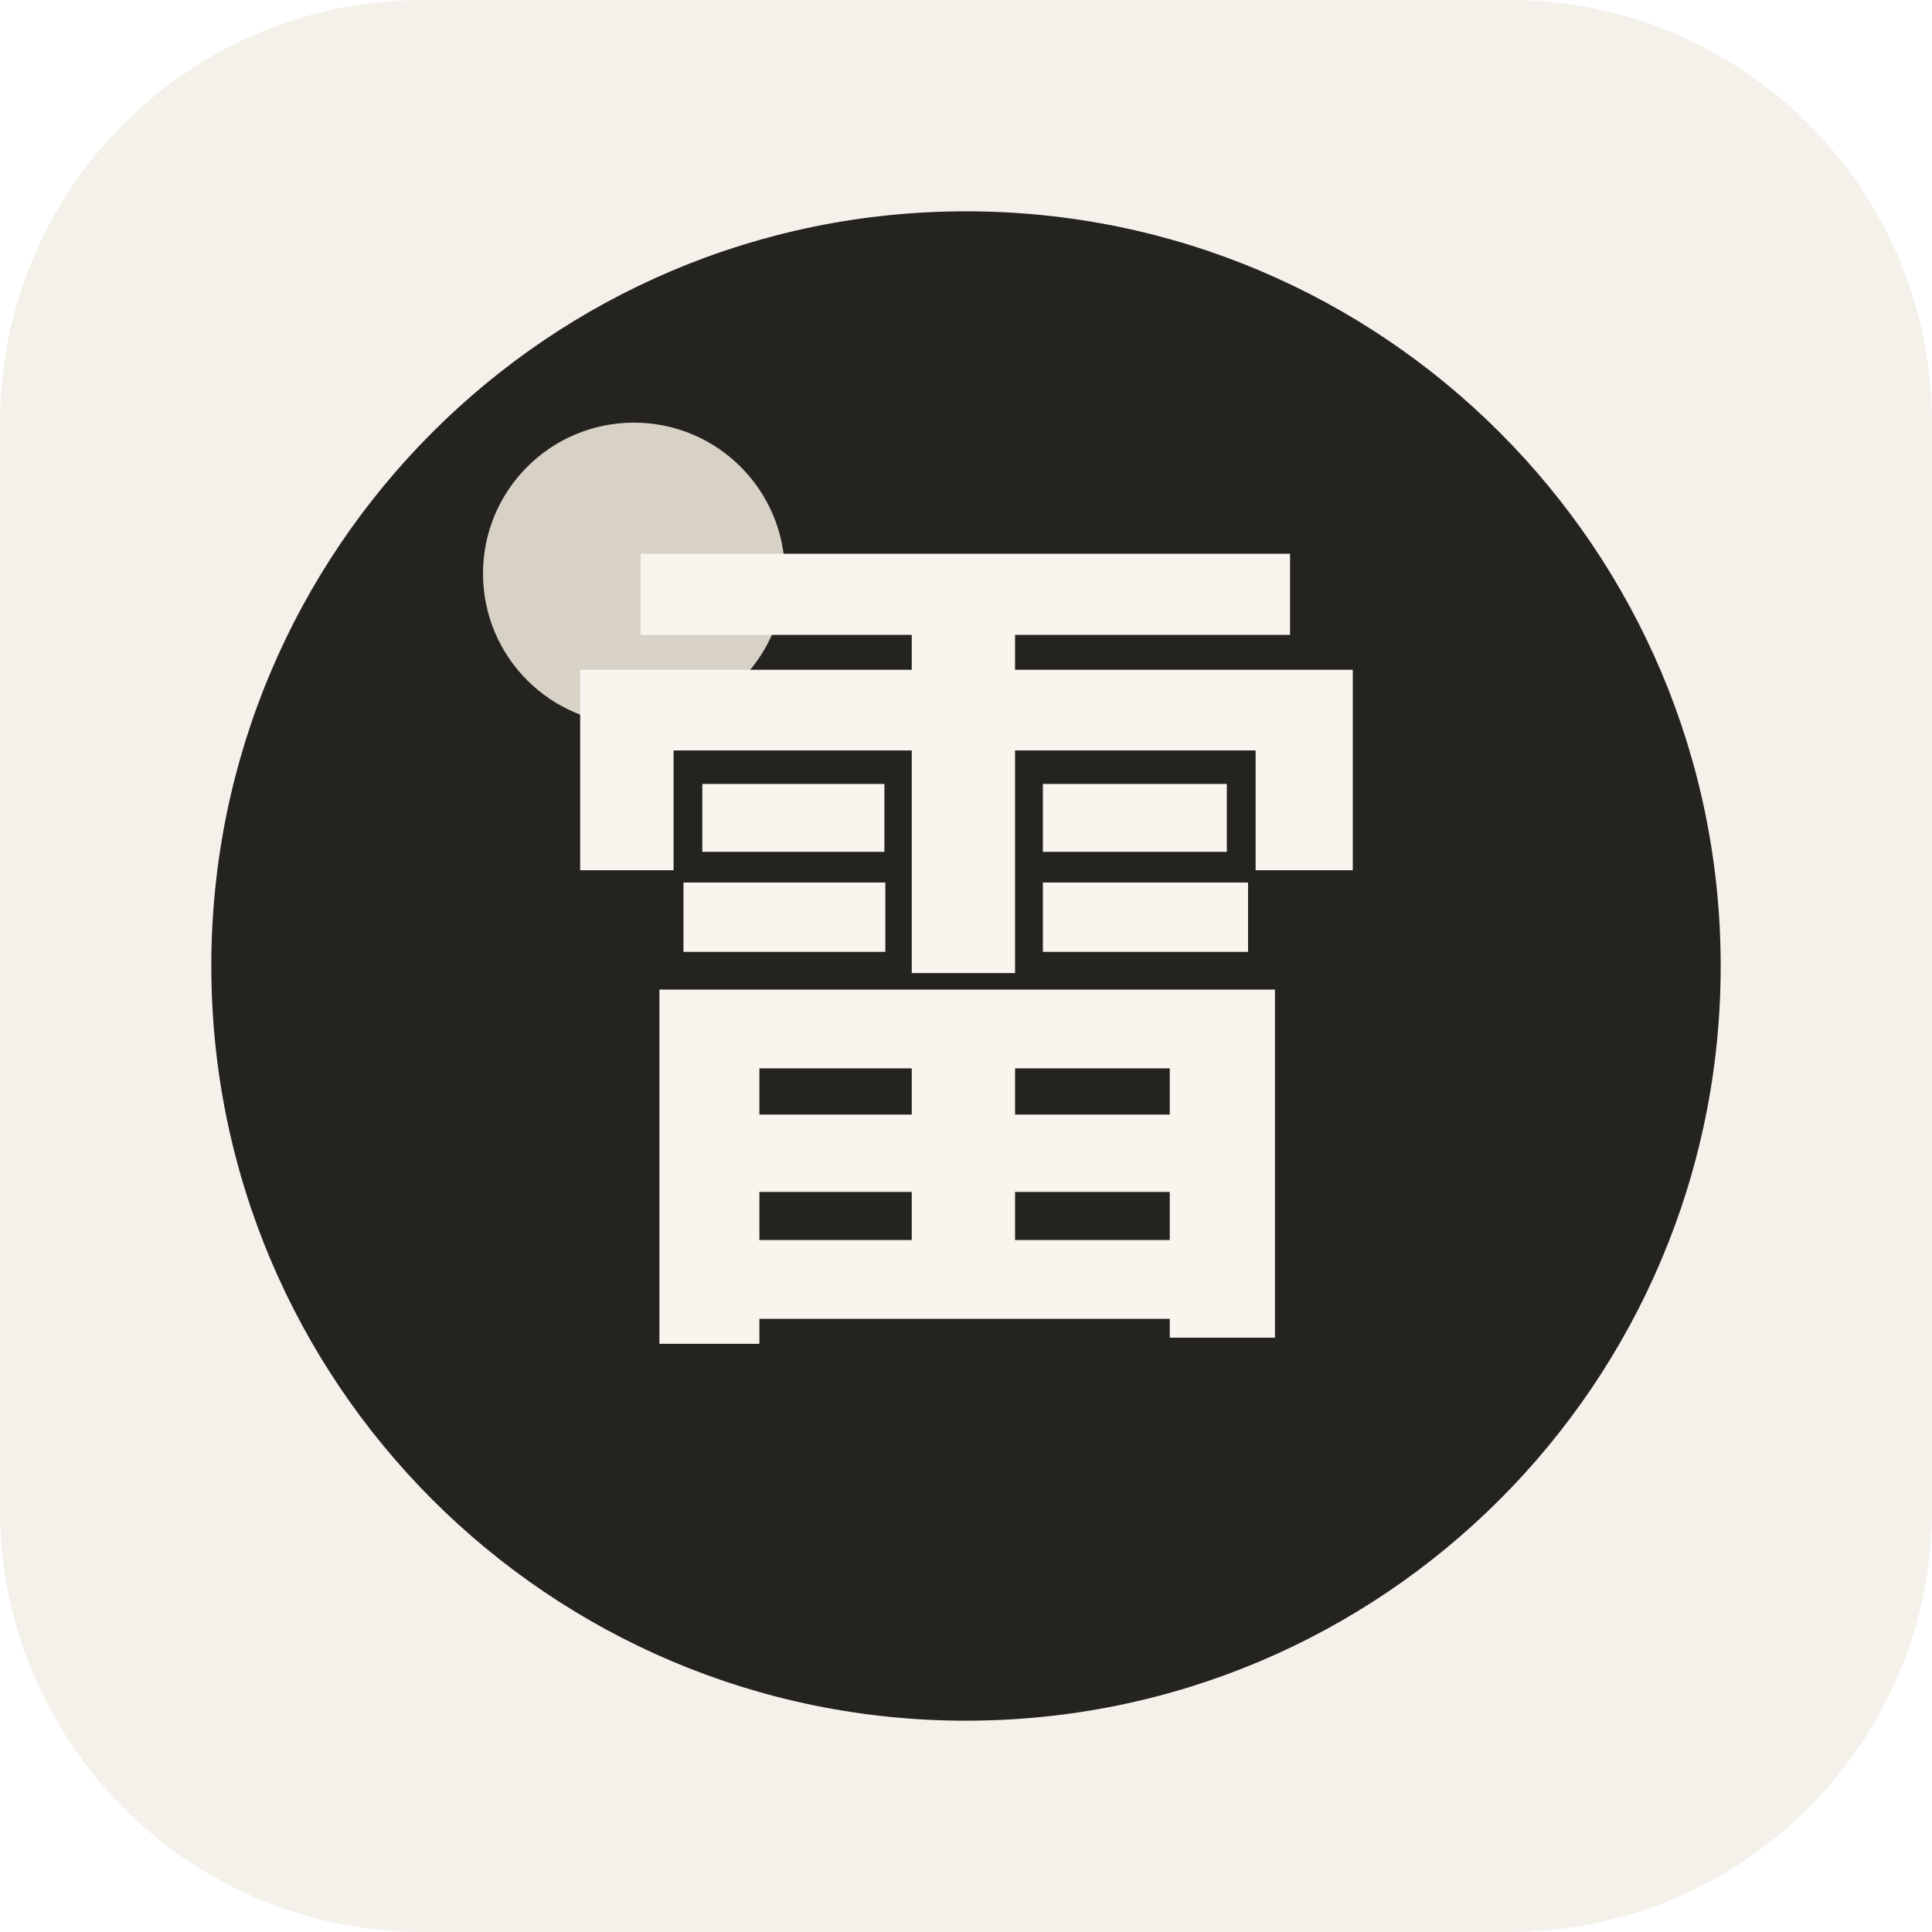
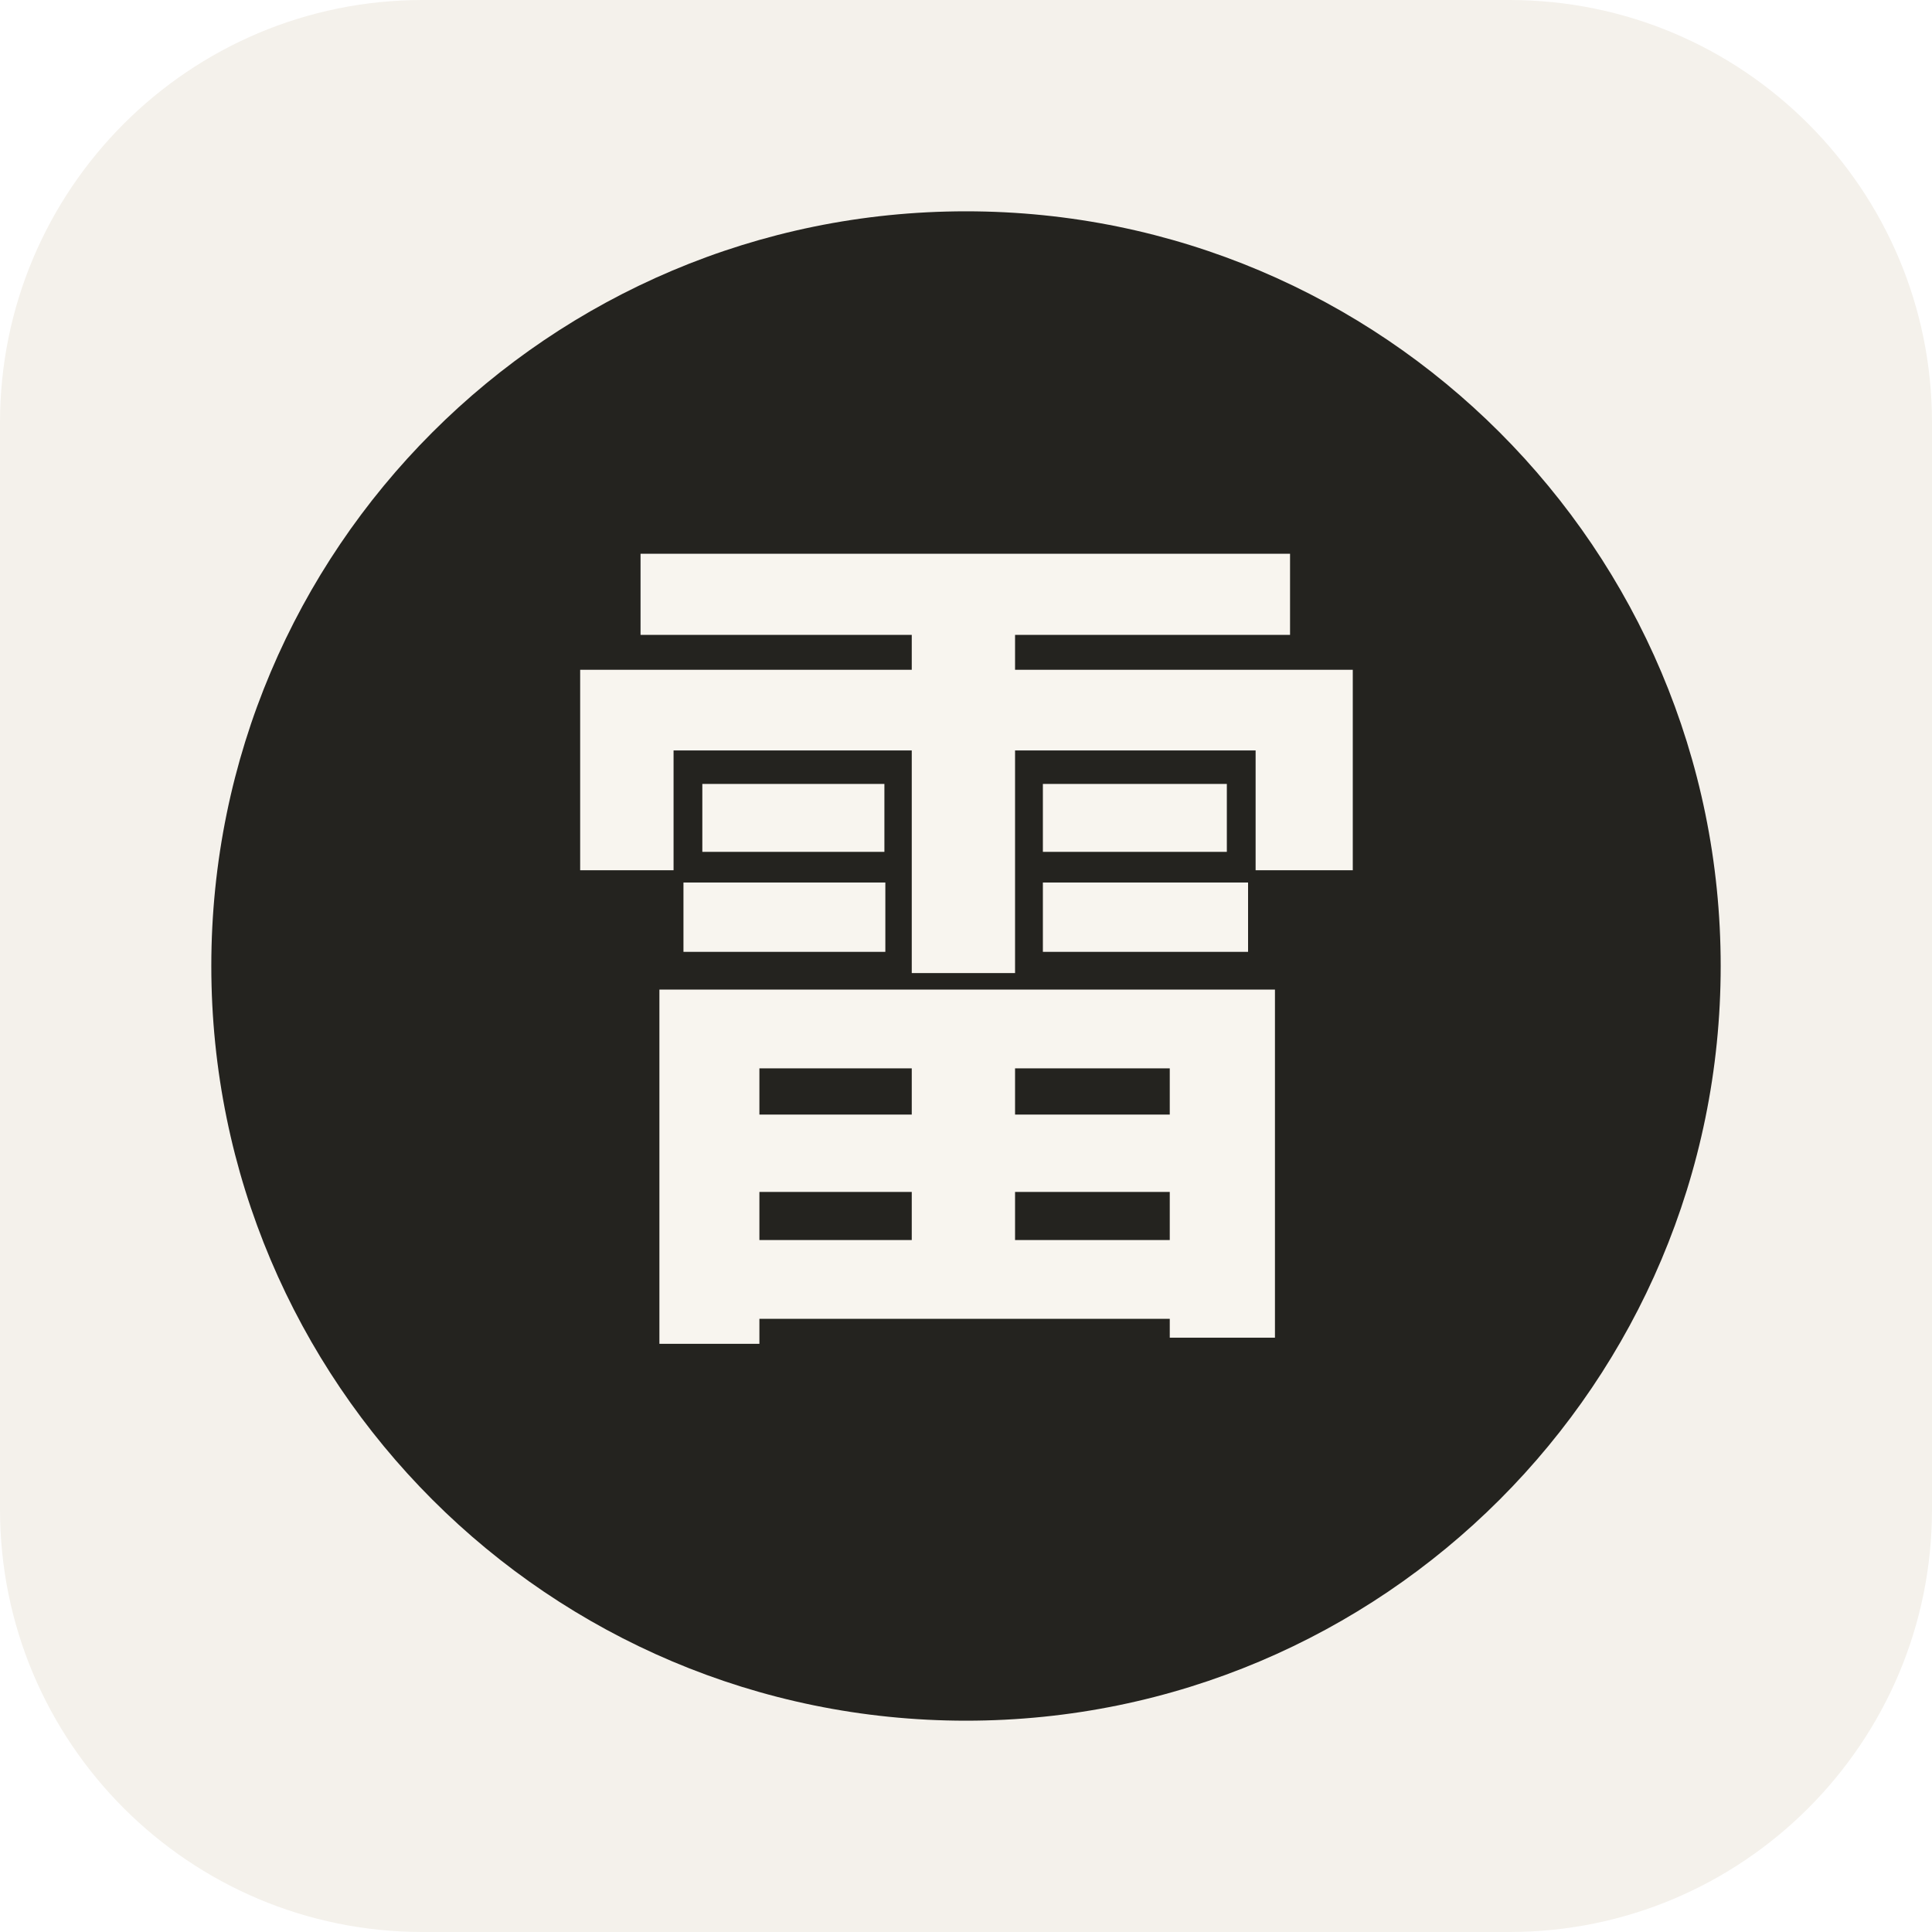
<svg xmlns="http://www.w3.org/2000/svg" viewBox="0 0 64 64">
  <rect width="64" height="64" rx="14" fill="#f4f1eb" />
  <circle cx="32" cy="32" r="25" fill="#24231f" />
-   <circle cx="21" cy="19" r="5" fill="#d7d1c6" />
  <text x="32" y="42" fill="#f8f5ef" font-family="'Noto Serif TC','Songti TC','PMingLiU',serif" font-size="29" font-weight="600" text-anchor="middle">雷</text>
</svg>
